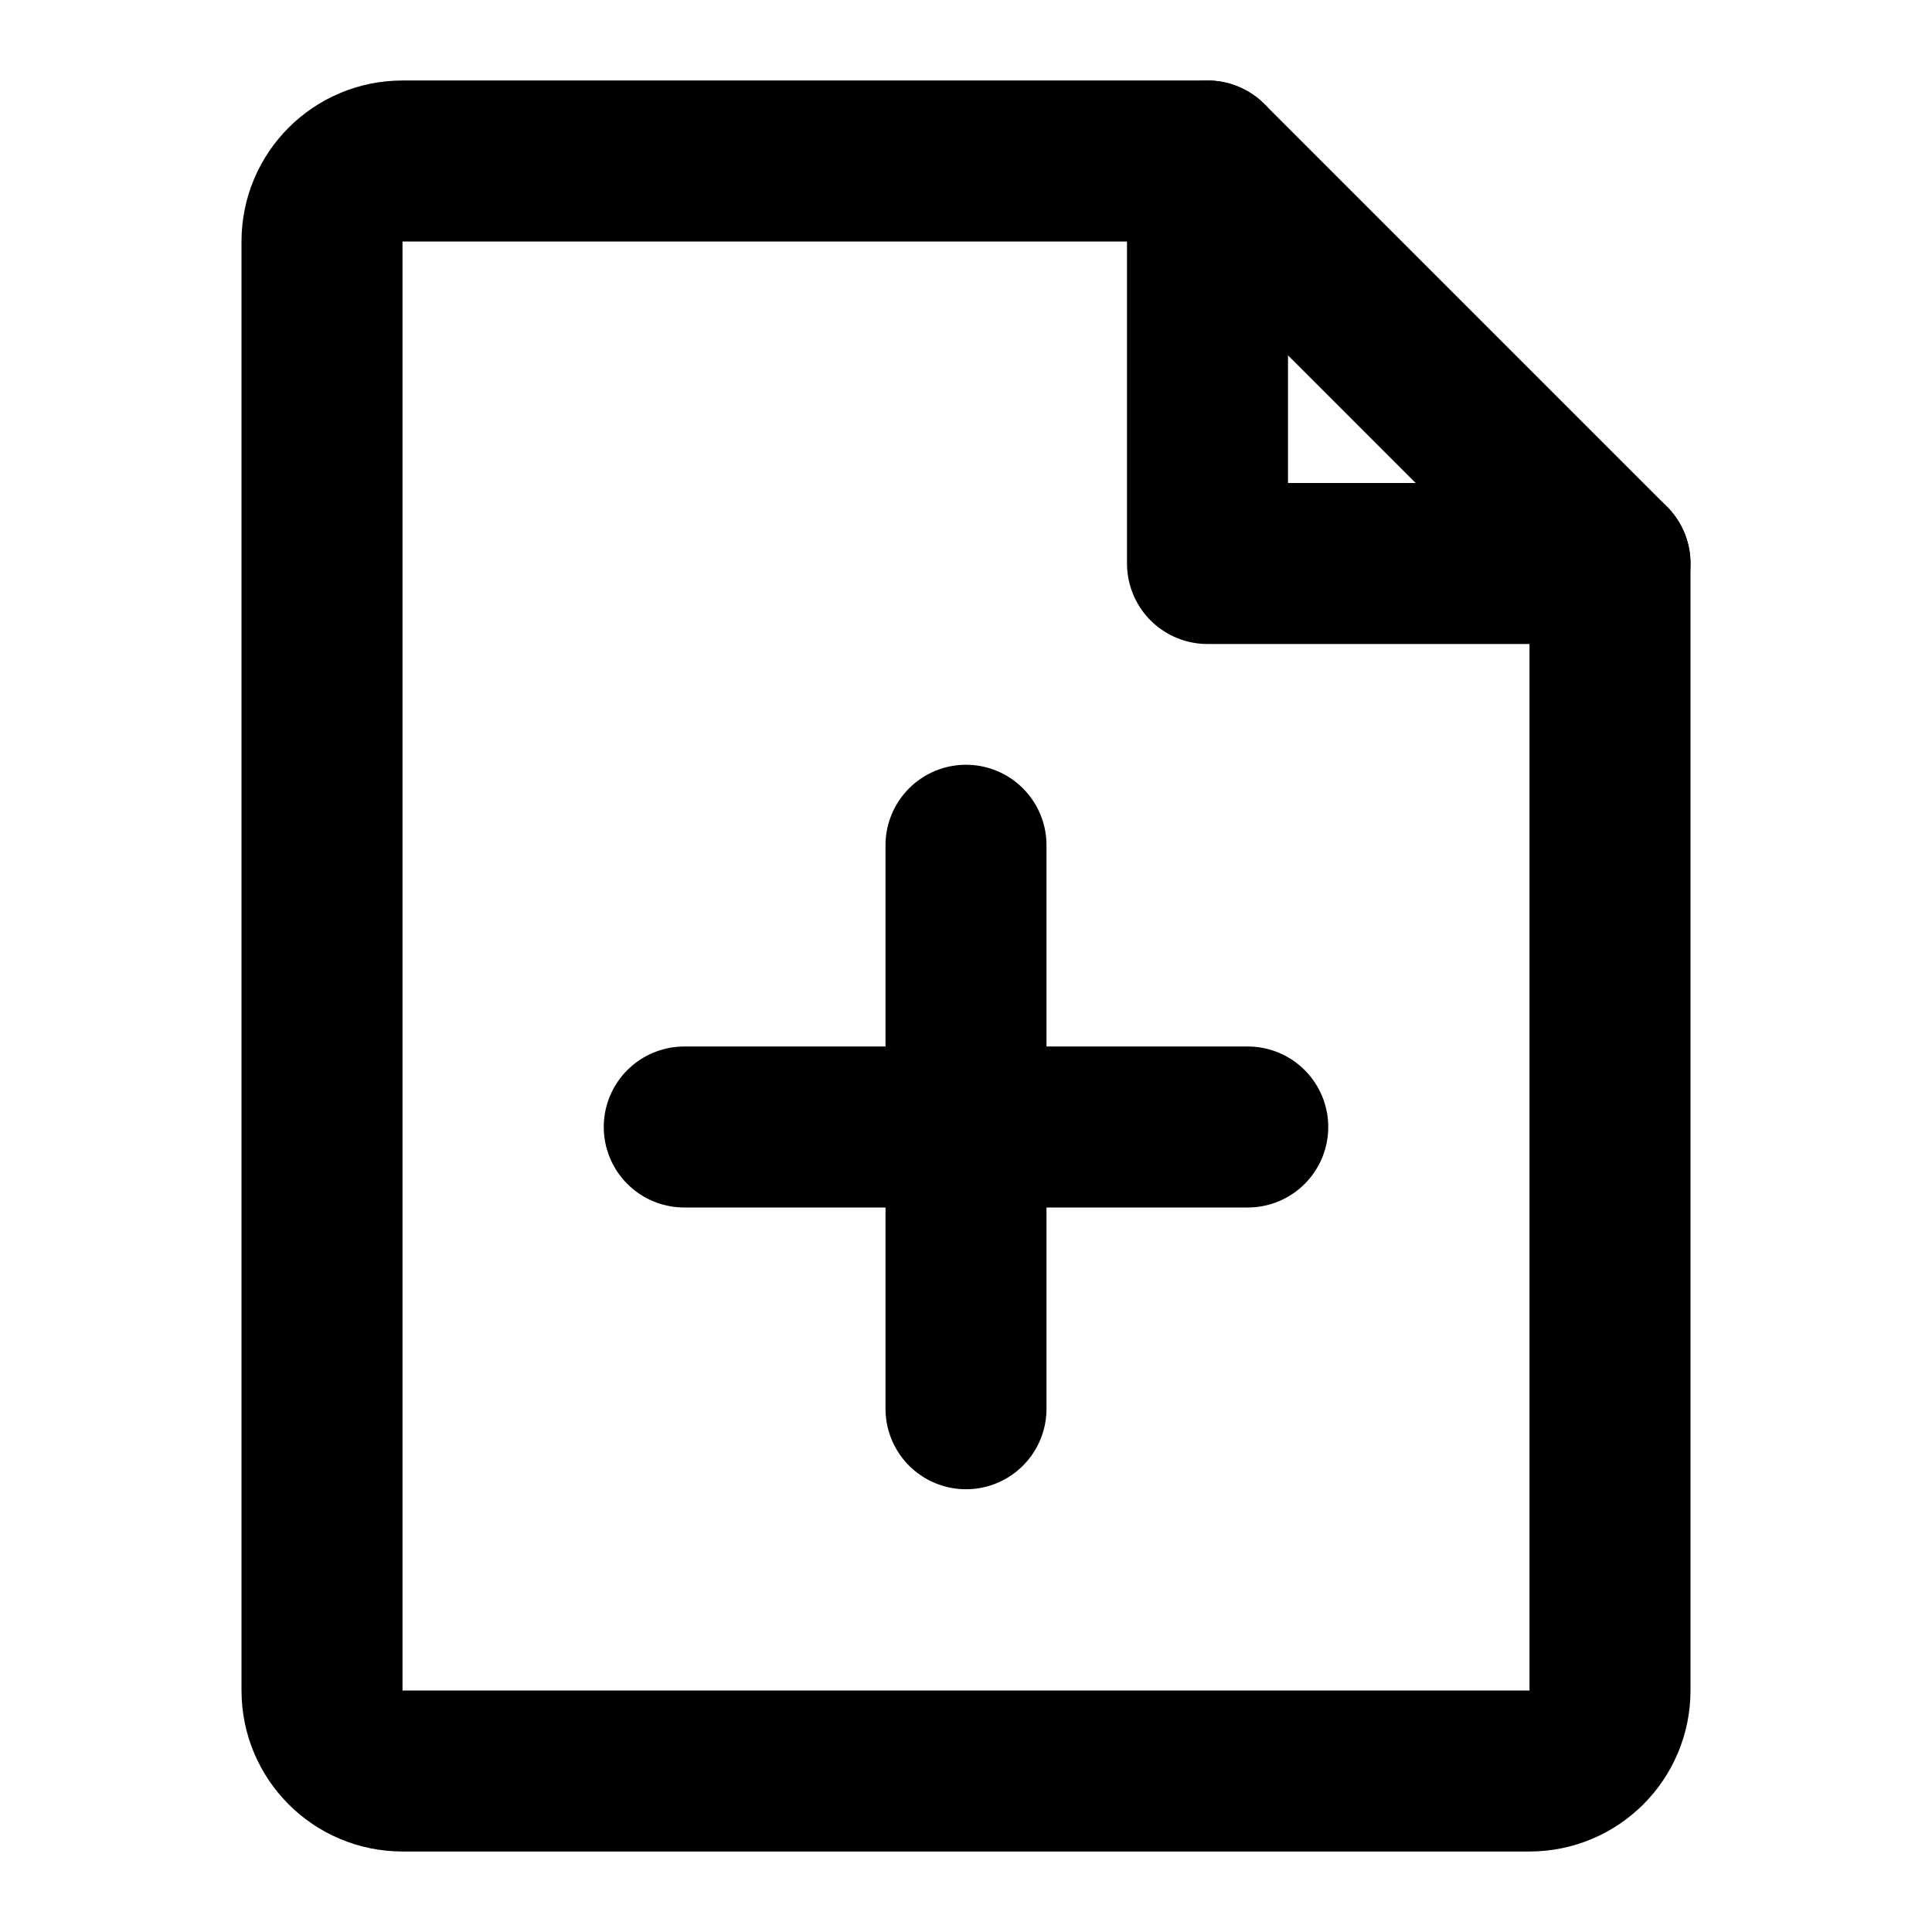
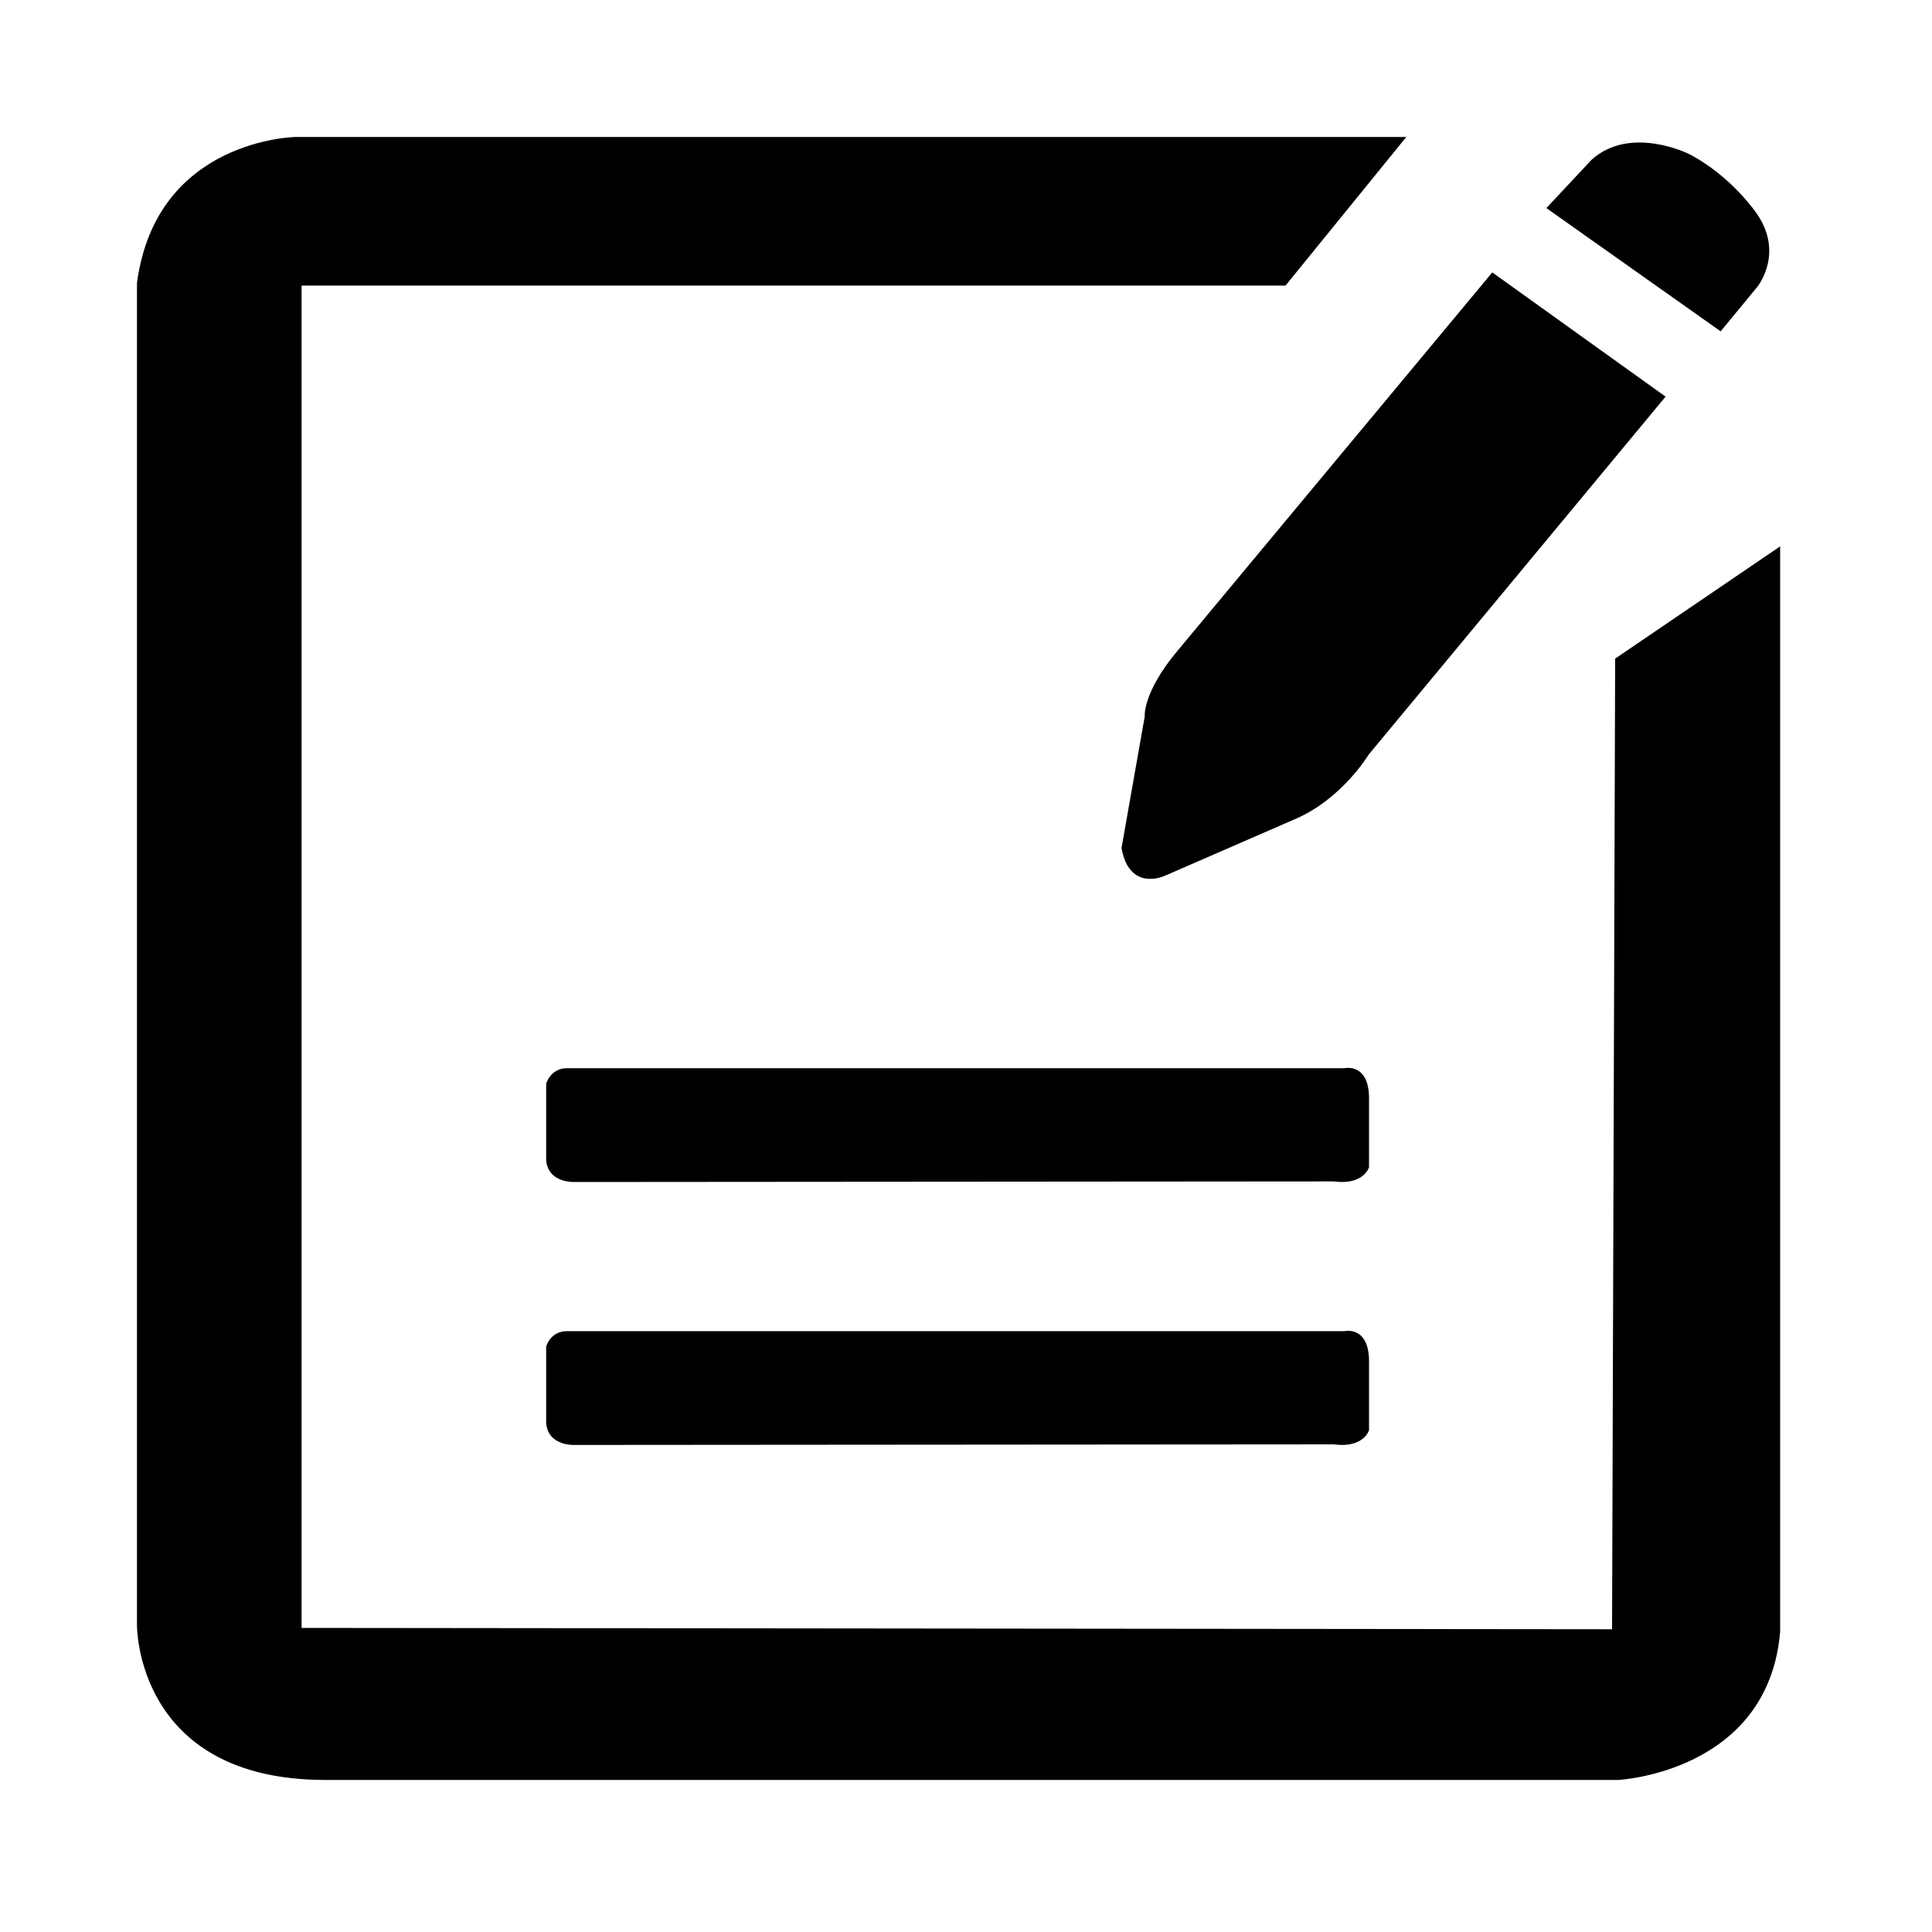
- <svg xmlns="http://www.w3.org/2000/svg" width="48" height="48" viewBox="0 0 48 48" fill="none">
-   <path d="M10 44H38C39.105 44 40 43.105 40 42V14H30V4H10C8.895 4 8 4.895 8 6V42C8 43.105 8.895 44 10 44Z" fill="none" stroke="#000000" stroke-width="4" stroke-linecap="round" stroke-linejoin="round" />
-   <path d="M30 4L40 14" stroke="#000000" stroke-width="4" stroke-linecap="round" stroke-linejoin="round" />
-   <path d="M24 21V35" stroke="#000000" stroke-width="4" stroke-linecap="round" stroke-linejoin="round" />
-   <path d="M17 28H24L31 28" stroke="#000000" stroke-width="4" stroke-linecap="round" stroke-linejoin="round" />
+ <svg xmlns="http://www.w3.org/2000/svg" version="1.1" id="图层_1" x="0px" y="0px" viewBox="0 0 1000 1000" style="enable-background:new 0 0 1000 1000;" xml:space="preserve">
+   <g>
+     <path d="M727.9,70.9H153.1c0,0-72.3,0.9-82.2,75.6v694.7c0,0-0.8,80.1,97.5,80.1h669.2c0,0,77.6-3.9,83.8-76.7V282.8L836,340.9   l-1.6,502.4l-678.3-0.7V147.8h509.3L727.9,70.9z" fill="#000" />
+     <path d="M800.4,107.7l90.2,63.8l18.8-22.8c0,0,14.3-17.1,0-38c0,0-13.2-19.7-35.4-31.1c0,0-30.2-15-50.2,3.1L800.4,107.7z" fill="#000" />
+     <path d="M862.1,205.3L708.4,390.6c0,0-13.7,22.8-37.7,33.2l-68,29.6c0,0-18.2,8.4-22.2-14.5l12-68c0,0-1.2-12.5,17.1-34.2   L772.4,141L862.1,205.3z" fill="#000" />
+     <path d="M293.4,552.9H696c0,0,13.2-3.1,12.6,17.1v34.2c0,0-2.8,9.4-18.3,7.3l-392.8,0.3c0,0-13.7,0.8-14.8-11.2v-39.5   C282.5,561.3,284.8,552.9,293.4,552.9z" fill="#000" />
+     <path d="M293.4,689H696c0,0,13.2-3.1,12.6,17.1v34.2c0,0-2.8,9.4-18.3,7.3l-392.8,0.3c0,0-13.7,0.8-14.8-11.2v-39.5   C282.5,697.2,284.8,689,293.4,689z" fill="#000" />
+   </g>
</svg>
